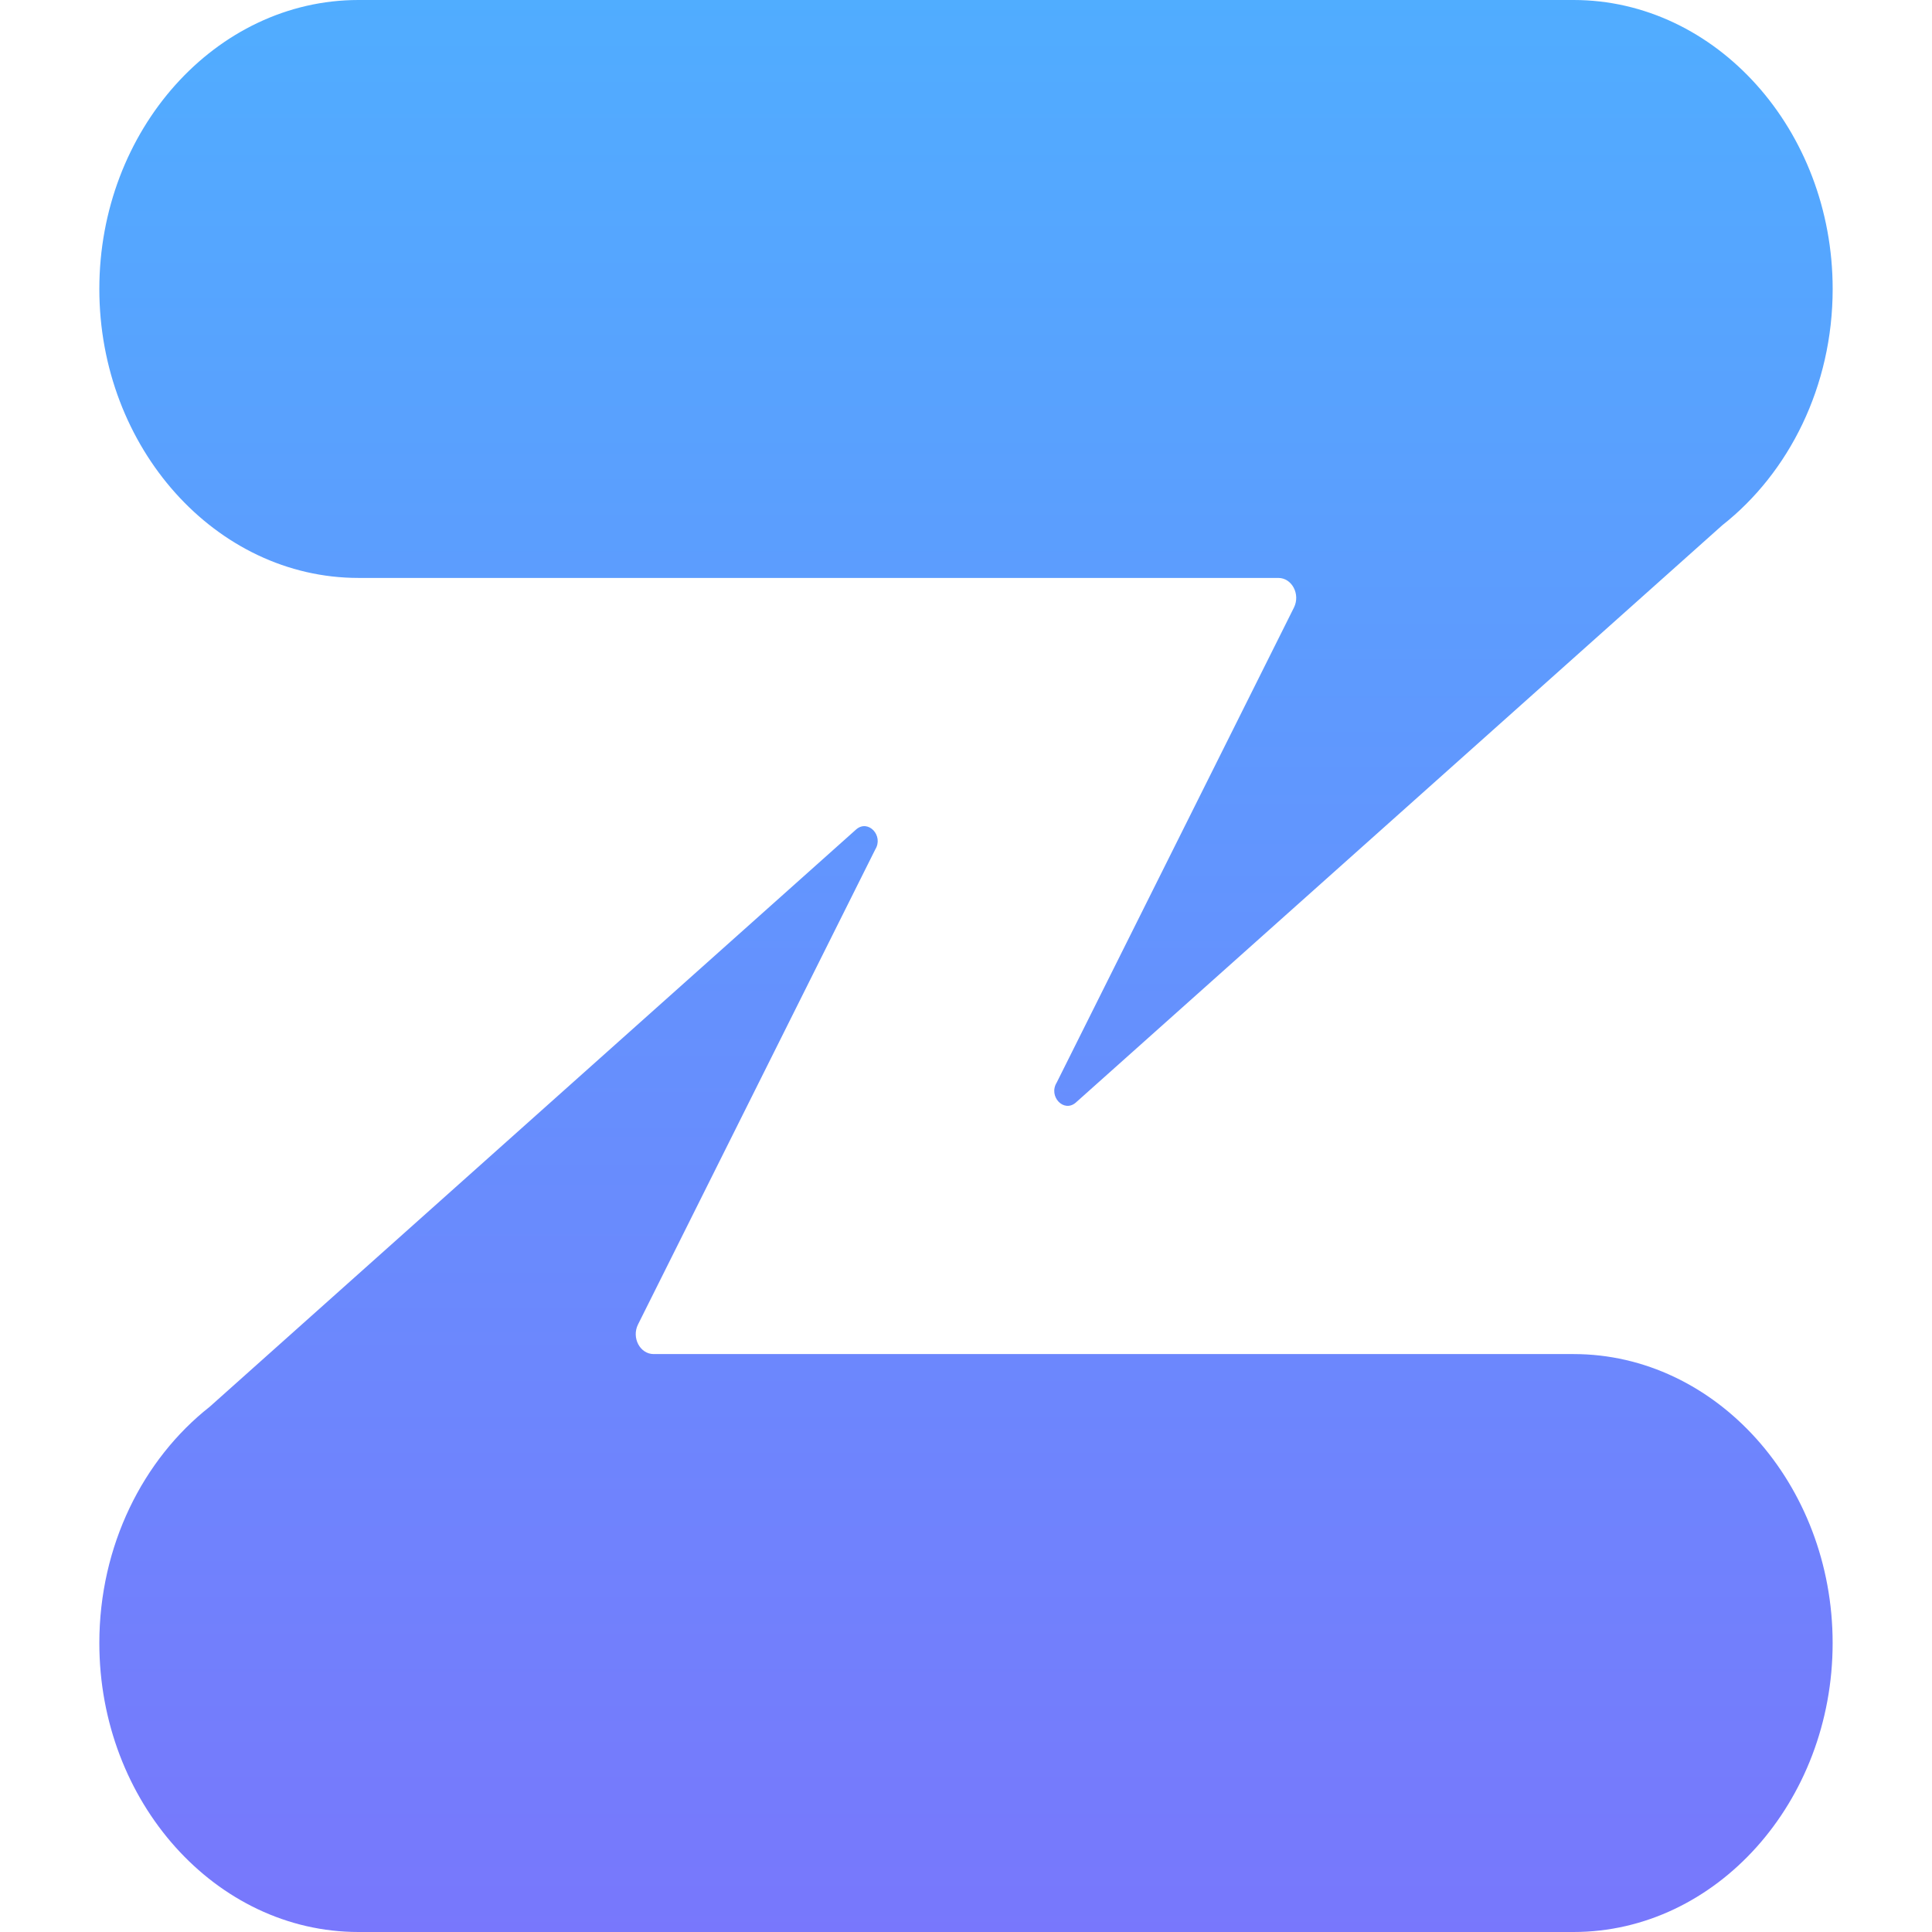
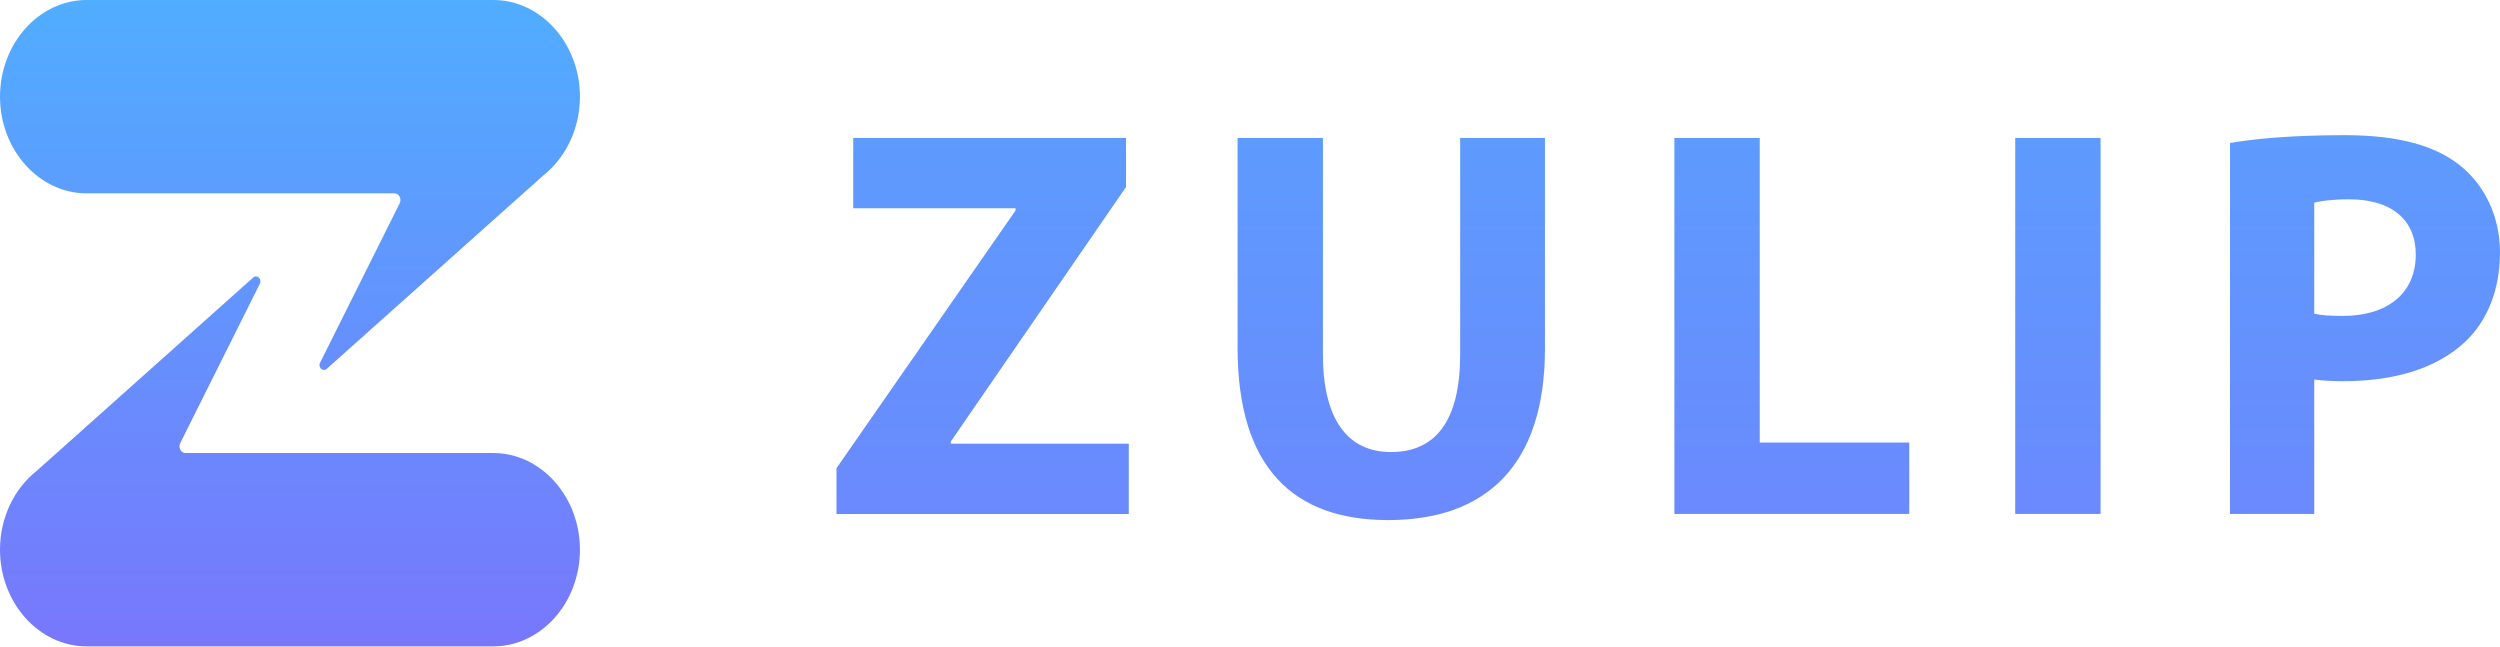
- <svg xmlns="http://www.w3.org/2000/svg" viewBox="49.99 49.99 673.14 673.14">
+ <svg xmlns="http://www.w3.org/2000/svg" viewBox="68.96 55.62 1742.12 450.43">
  <linearGradient id="a" x1="0" y1="0" x2="0" y2="1">
    <stop offset="0" stop-color="#50adff" />
    <stop offset="1" stop-color="#7877fc" />
  </linearGradient>
-   <path d="M688.52 150.67c0 33.91-15.23 64.04-38.44 82.31L424.79 434.17c-4.18 3.59-9.62-2.19-6.61-7.03l82.64-165.46c2.31-4.63-.69-10.33-5.44-10.33H174.86c-49.64 0-90.26-45.31-90.26-100.68 0-55.37 40.62-100.68 90.26-100.68h423.39c49.65 0 90.27 45.31 90.27 100.68zM174.86 723.13h423.39c49.64 0 90.26-45.31 90.26-100.68 0-55.37-40.62-100.68-90.26-100.68H277.73c-4.75 0-7.76-5.7-5.44-10.33l82.64-165.46c3.01-4.83-2.42-10.62-6.61-7.03L123.04 540.14c-23.21 18.27-38.44 48.4-38.44 82.31 0 55.37 40.62 100.68 90.26 100.68z" fill="url(#a)" />
+   <linearGradient id="b" x1="0" y1="-1" x2="0" y2="2">
+     <stop offset="0" stop-color="#50adff" />
+     <stop offset="1" stop-color="#7877fc" />
+   </linearGradient>
+   <path fill="url(#a)" d="M473.09 122.97c0 22.69-10.19 42.85-25.72 55.08L296.61 312.69c-2.8 2.4-6.44-1.47-4.42-4.7l55.3-110.72c1.55-3.1-.46-6.91-3.64-6.91H129.36c-33.22 0-60.4-30.32-60.4-67.37 0-37.06 27.18-67.37 60.4-67.37h283.33c33.22-.02 60.4 30.3 60.4 67.35zM129.36 506.05h283.33c33.22 0 60.4-30.32 60.4-67.37 0-37.06-27.18-67.37-60.4-67.37H198.2c-3.18 0-5.19-3.81-3.64-6.91l55.3-110.72c2.02-3.23-1.62-7.1-4.42-4.7L94.68 383.6c-15.53 12.22-25.72 32.39-25.72 55.08 0 37.05 27.18 67.37 60.4 67.37z" />
+   <path d="m651.86 381.9 124.78-179.6v-1.56H663.52v-48.98h190.09v34.21L731.55 363.24v1.56h124.01v48.98h-203.7V381.9zm338.98-230.14V302.6c0 45.09 17.1 68.03 47.43 68.03 31.1 0 48.2-21.77 48.2-68.03V151.76h59.09V298.7c0 80.86-40.82 119.34-109.24 119.34-66.09 0-104.96-36.54-104.96-120.12V151.76h59.48zm244.91 0h59.48v212.25h104.18v49.76h-163.66V151.76zm297 0v262.01h-59.48V151.76h59.48zm90.18 3.5c18.27-3.11 43.93-5.44 80.08-5.44 36.54 0 62.59 7 80.08 20.99 16.72 13.22 27.99 34.99 27.99 60.64 0 25.66-8.55 47.43-24.1 62.2-20.21 19.05-50.15 27.6-85.13 27.6-7.77 0-14.77-.39-20.21-1.17v93.69h-58.7V155.26zm58.7 118.96c5.05 1.17 11.27 1.55 19.83 1.55 31.49 0 50.92-15.94 50.92-42.76 0-24.1-16.72-38.49-46.26-38.49-12.05 0-20.21 1.17-24.49 2.33v77.37z" fill="url(#b)" />
</svg>
